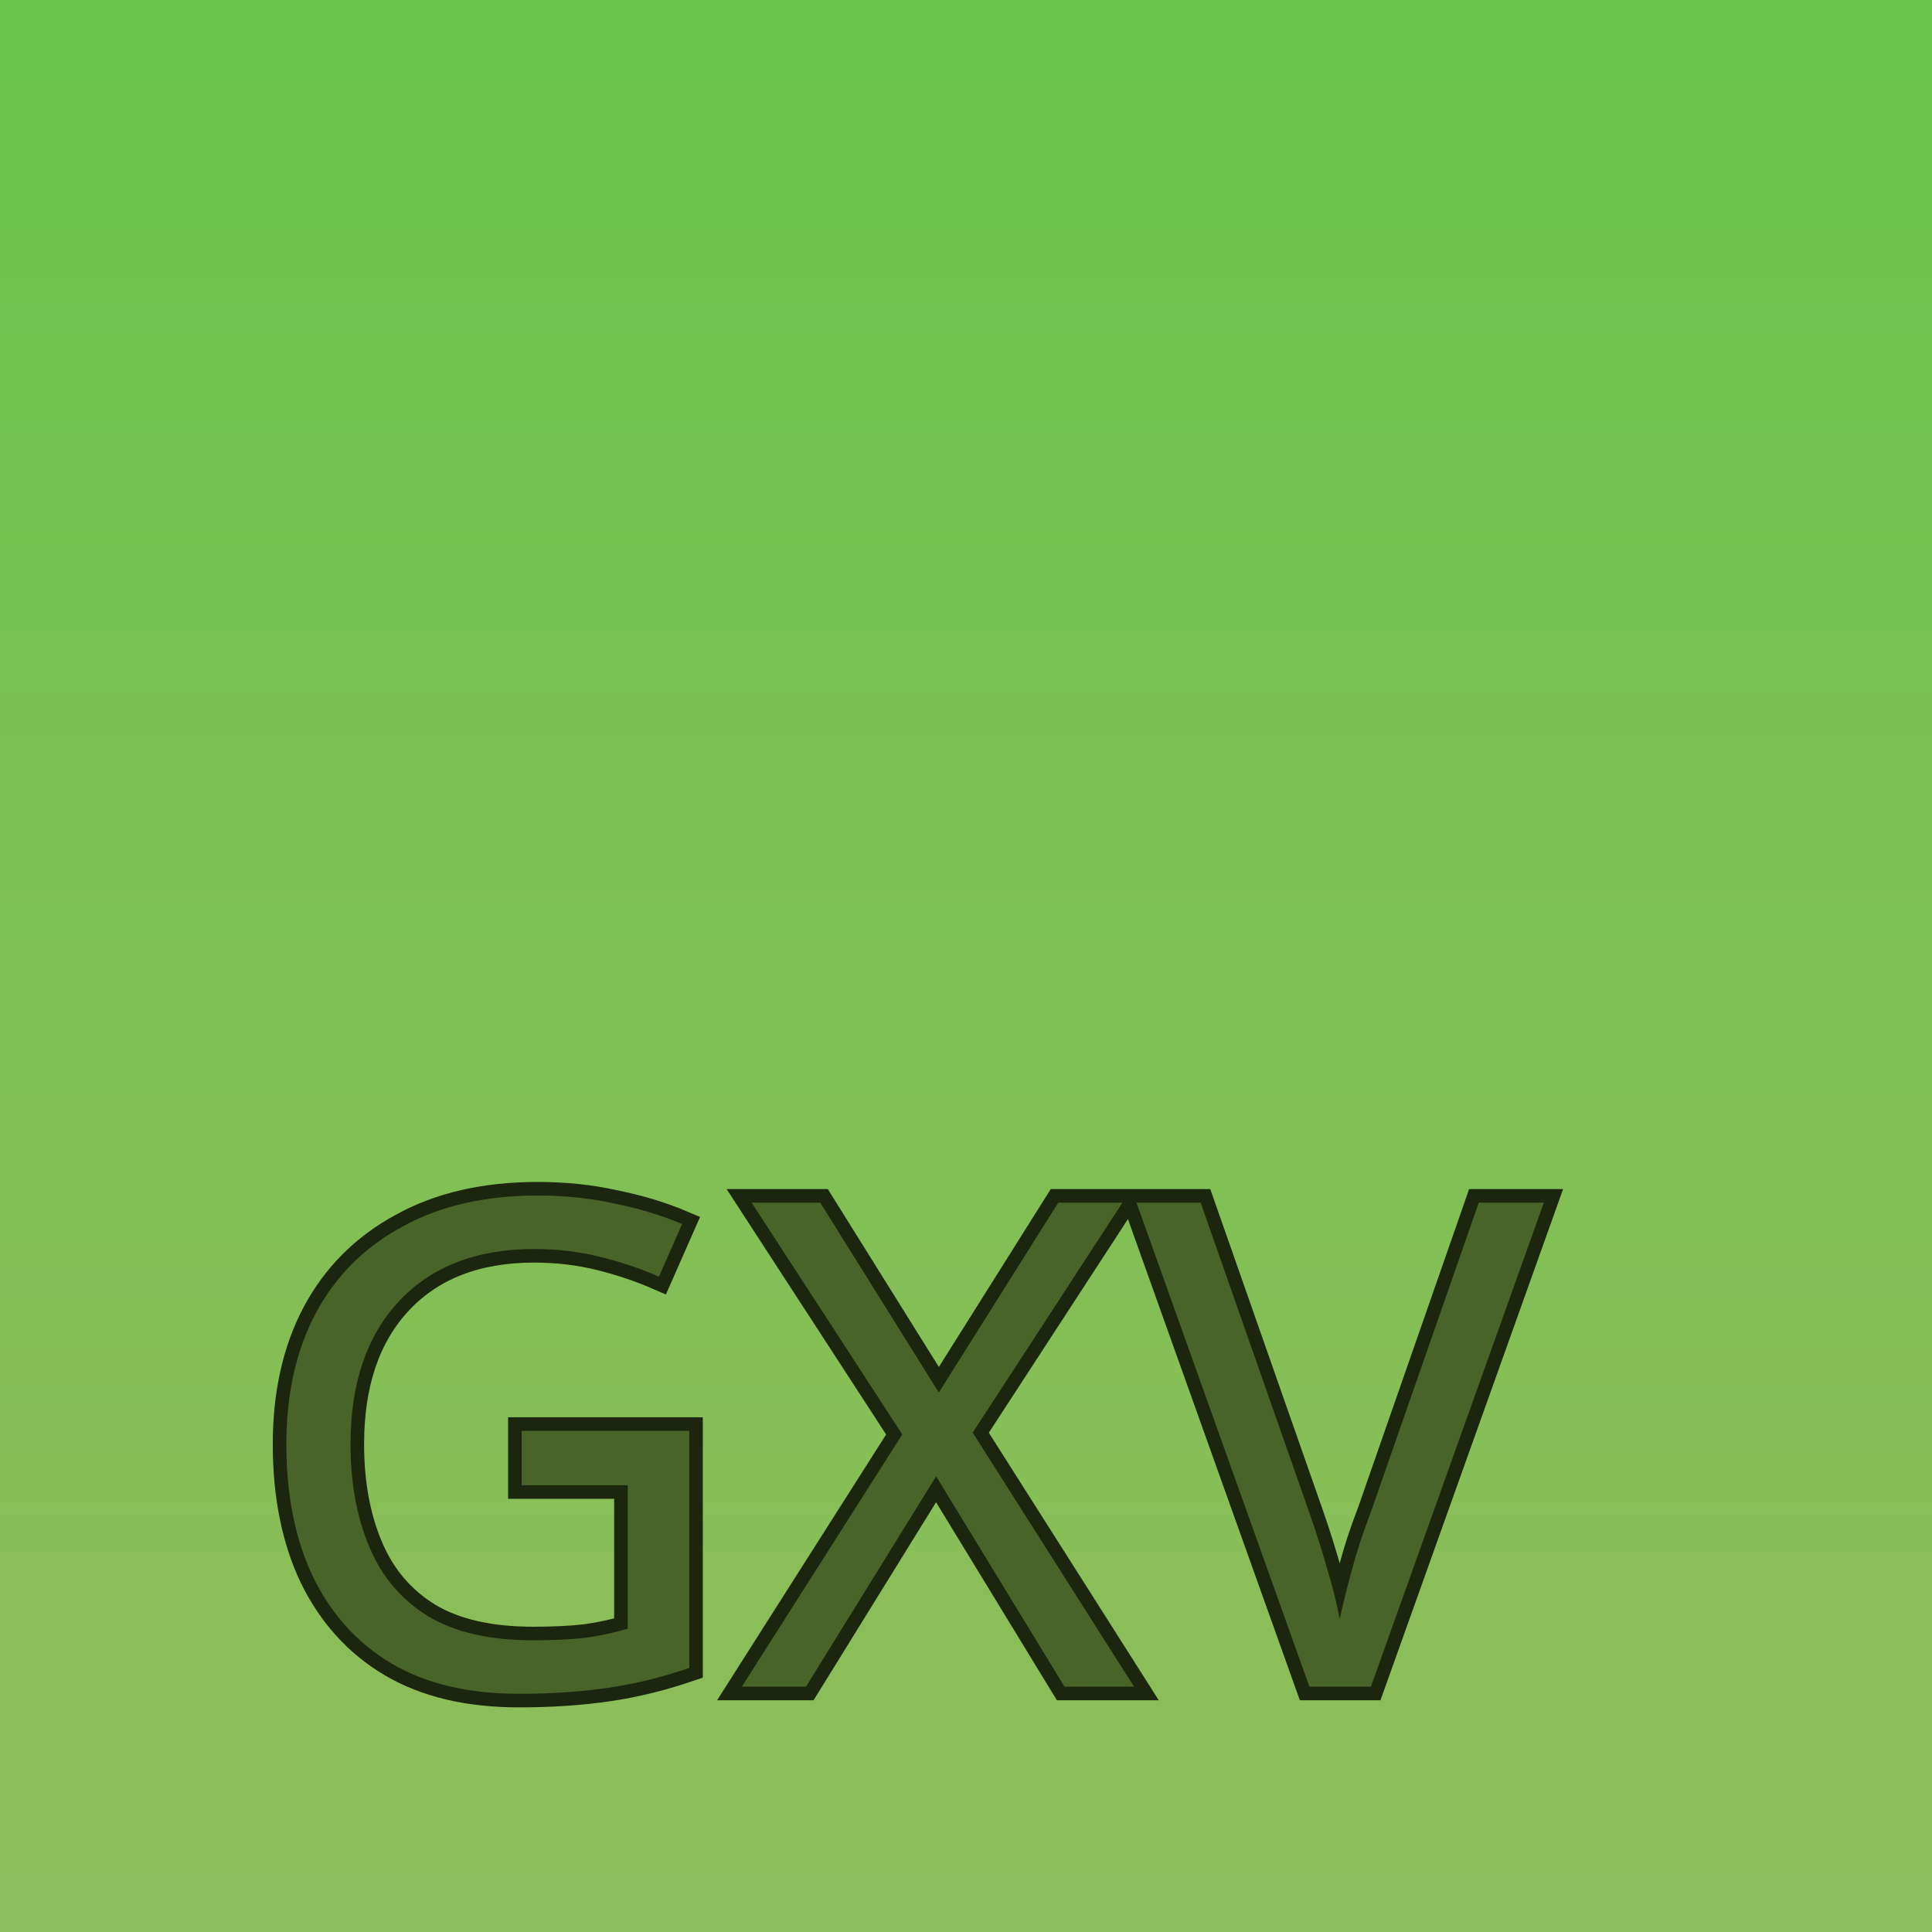
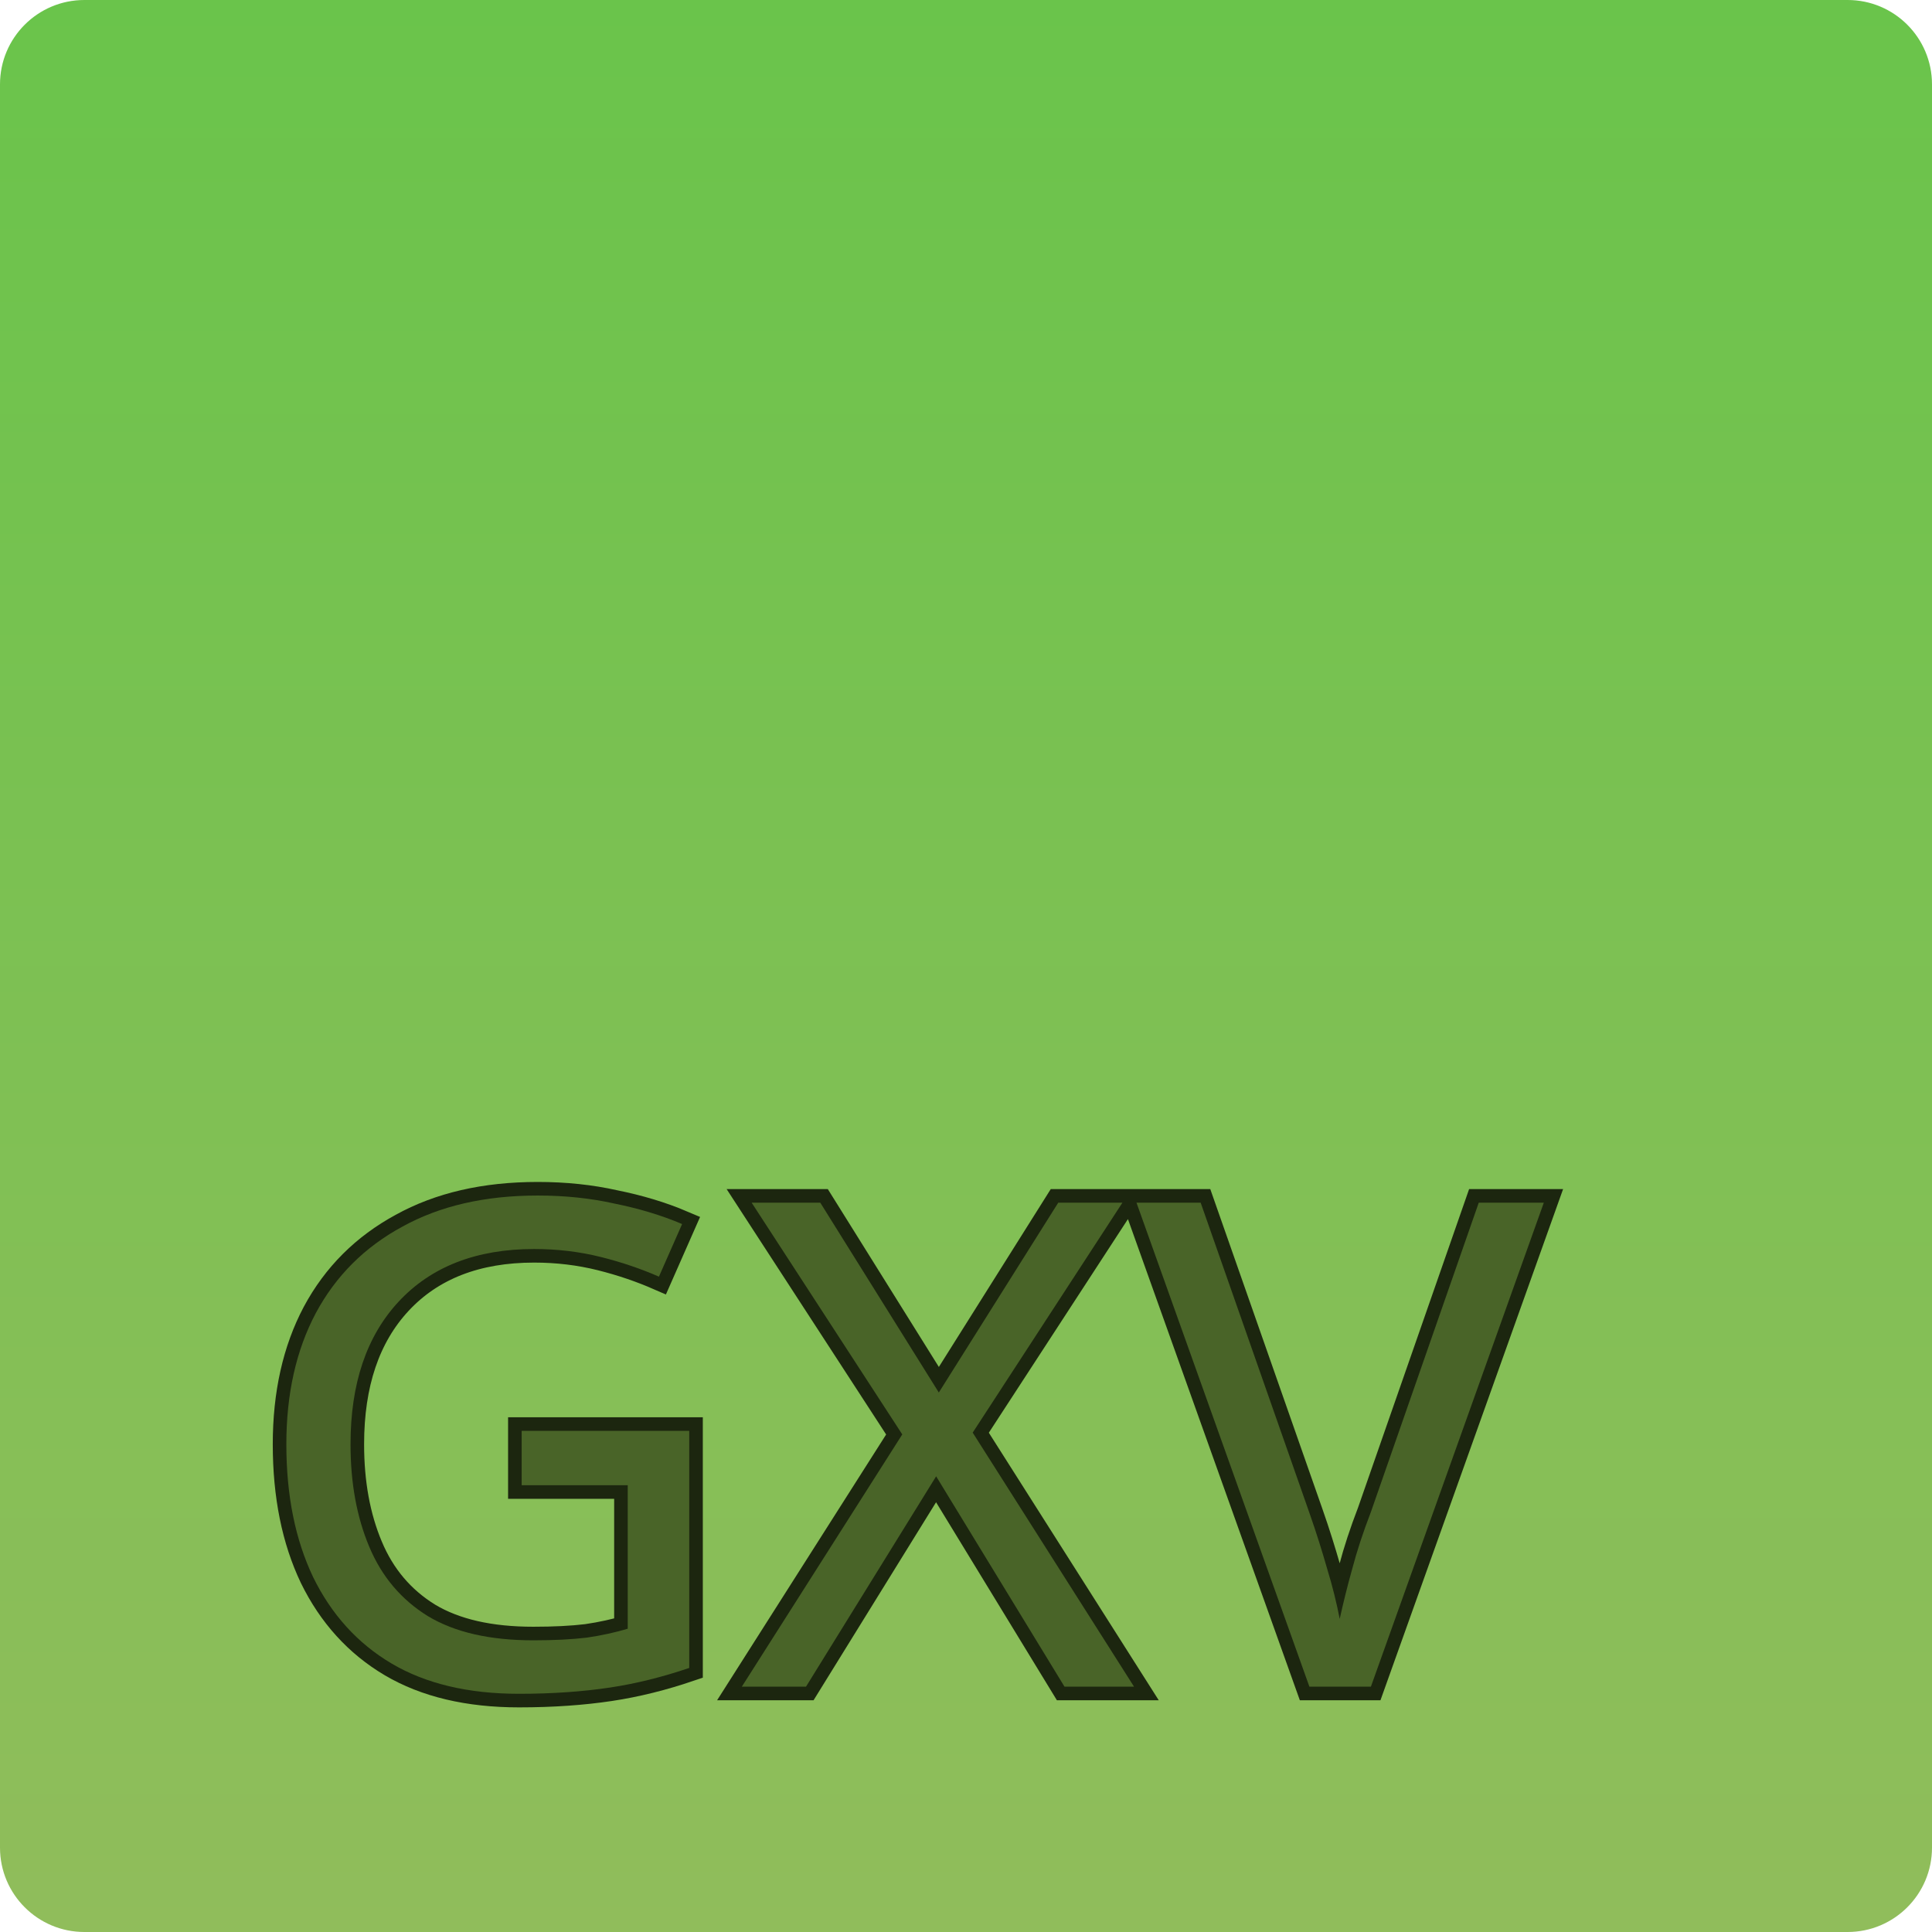
<svg xmlns="http://www.w3.org/2000/svg" xmlns:xlink="http://www.w3.org/1999/xlink" width="128" height="128" viewBox="0 0 33.867 33.867" version="1.1" id="svg1">
  <defs id="defs1">
    <linearGradient id="linearGradient2">
      <stop style="stop-color:#6ac44b;stop-opacity:1;" offset="0" id="stop2" />
      <stop style="stop-color:#90bd5b;stop-opacity:1;" offset="1" id="stop3" />
    </linearGradient>
    <linearGradient xlink:href="#linearGradient2" id="linearGradient3" x1="16.933" y1="-4.9960036e-16" x2="16.933" y2="33.867" gradientUnits="userSpaceOnUse" gradientTransform="translate(0)" />
+     <clipPath clipPathUnits="userSpaceOnUse" id="clipPath3">
+       <rect style="fill:#000000;fill-opacity:0;stroke-width:0.476;paint-order:stroke fill markers" id="rect3" width="33.867" height="33.867" x="0" y="0" ry="1.479" />
+     </clipPath>
  </defs>
-   <rect style="fill:url(#linearGradient3);stroke-width:0.264" id="rect2" width="33.867" height="33.867" x="0" y="1.7801921e-06" />
-   <text xml:space="preserve" style="font-size:11.89px;fill:#496428;fill-opacity:1;stroke:#1c260f;stroke-width:0.476;stroke-dasharray:none;stroke-opacity:1;paint-order:stroke fill markers" x="4.3" y="29.567" id="text3">
-     <tspan id="tspan3" style="font-style:normal;font-variant:normal;font-weight:normal;font-stretch:normal;font-family:Minecraftia;-inkscape-font-specification:Minecraftia;fill:#496428;fill-opacity:1;stroke:#1c260f;stroke-width:0.476;stroke-dasharray:none;stroke-opacity:1;paint-order:stroke fill markers" x="4.3" y="29.567">GXV</tspan>
-   </text>
+   <g id="layer1" style="display:inline" clip-path="url(#clipPath3)">
+     <rect style="fill:url(#linearGradient3);stroke-width:0.264" id="rect2" width="33.867" height="33.867" x="0" y="1.7801921e-06" />
+     <text xml:space="preserve" style="font-size:11.89px;fill:#496428;fill-opacity:1;stroke:#1c260f;stroke-width:0.476;stroke-dasharray:none;stroke-opacity:1;paint-order:stroke fill markers" x="4.3" y="29.567" id="text3">
+       <tspan id="tspan3" style="font-style:normal;font-variant:normal;font-weight:normal;font-stretch:normal;font-family:Minecraftia;-inkscape-font-specification:Minecraftia;fill:#496428;fill-opacity:1;stroke:#1c260f;stroke-width:0.476;stroke-dasharray:none;stroke-opacity:1;paint-order:stroke fill markers" x="4.3" y="29.567">GXV</tspan>
+     </text>
+   </g>
</svg>
